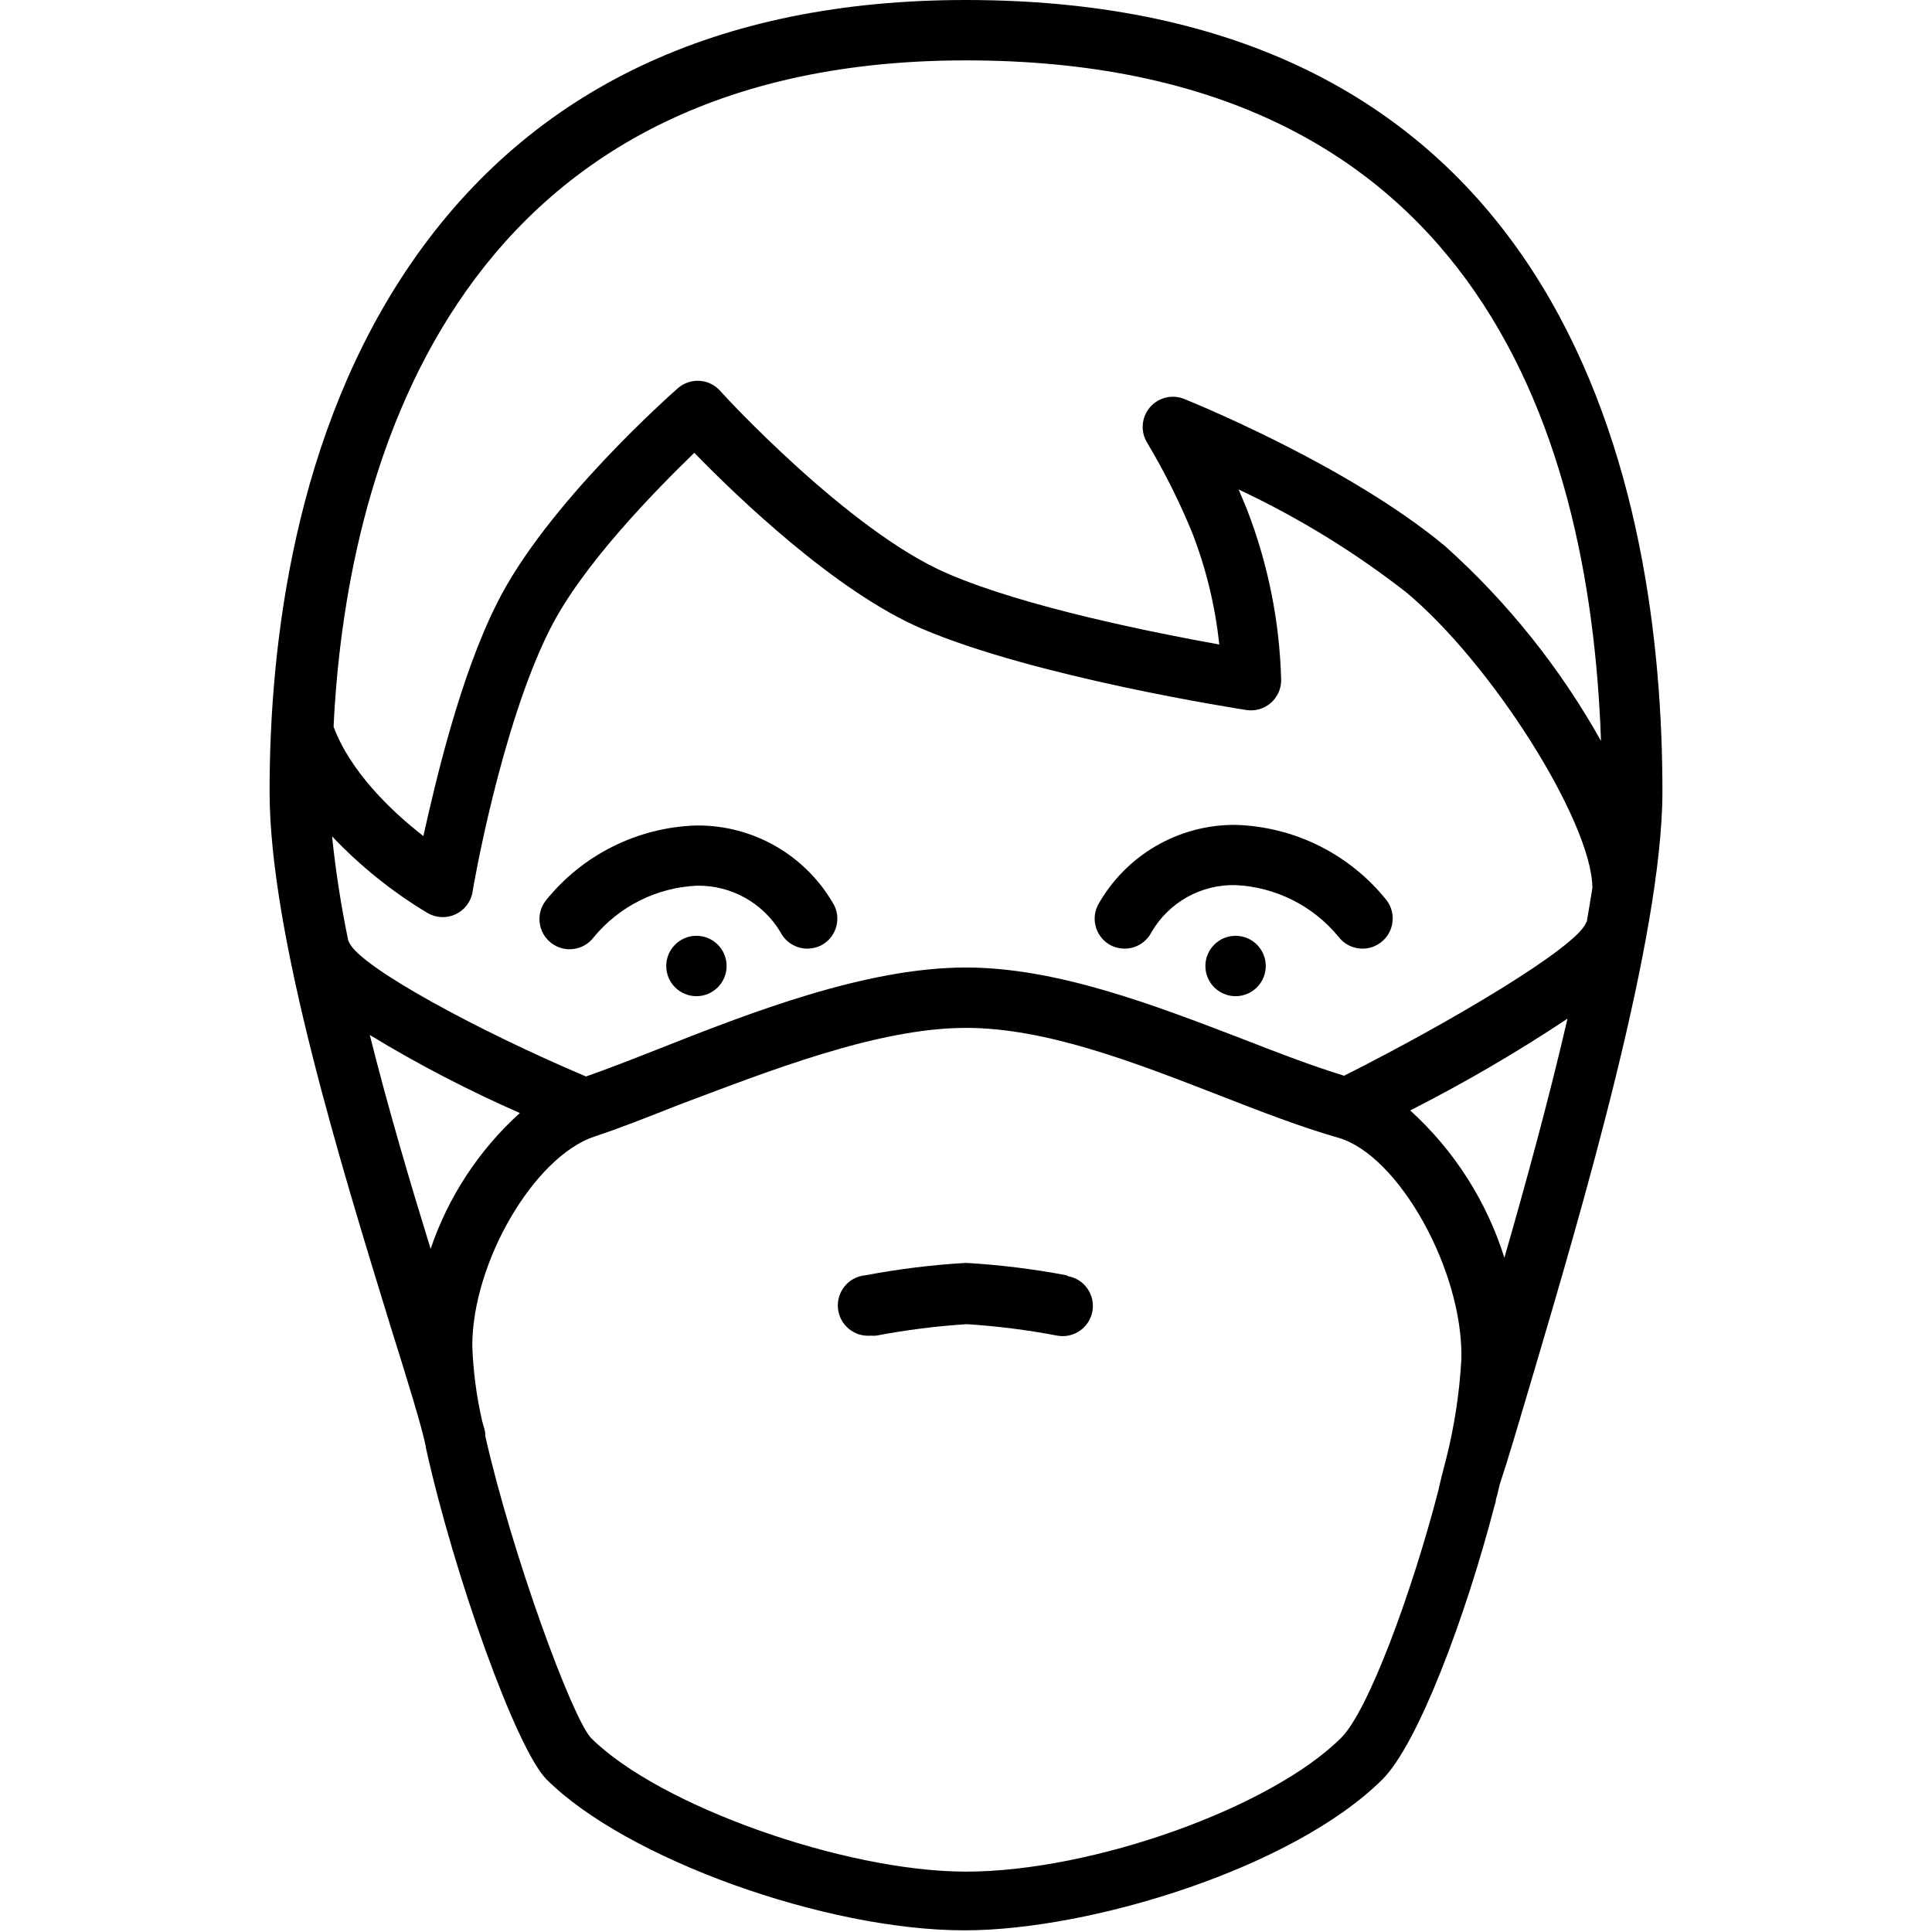
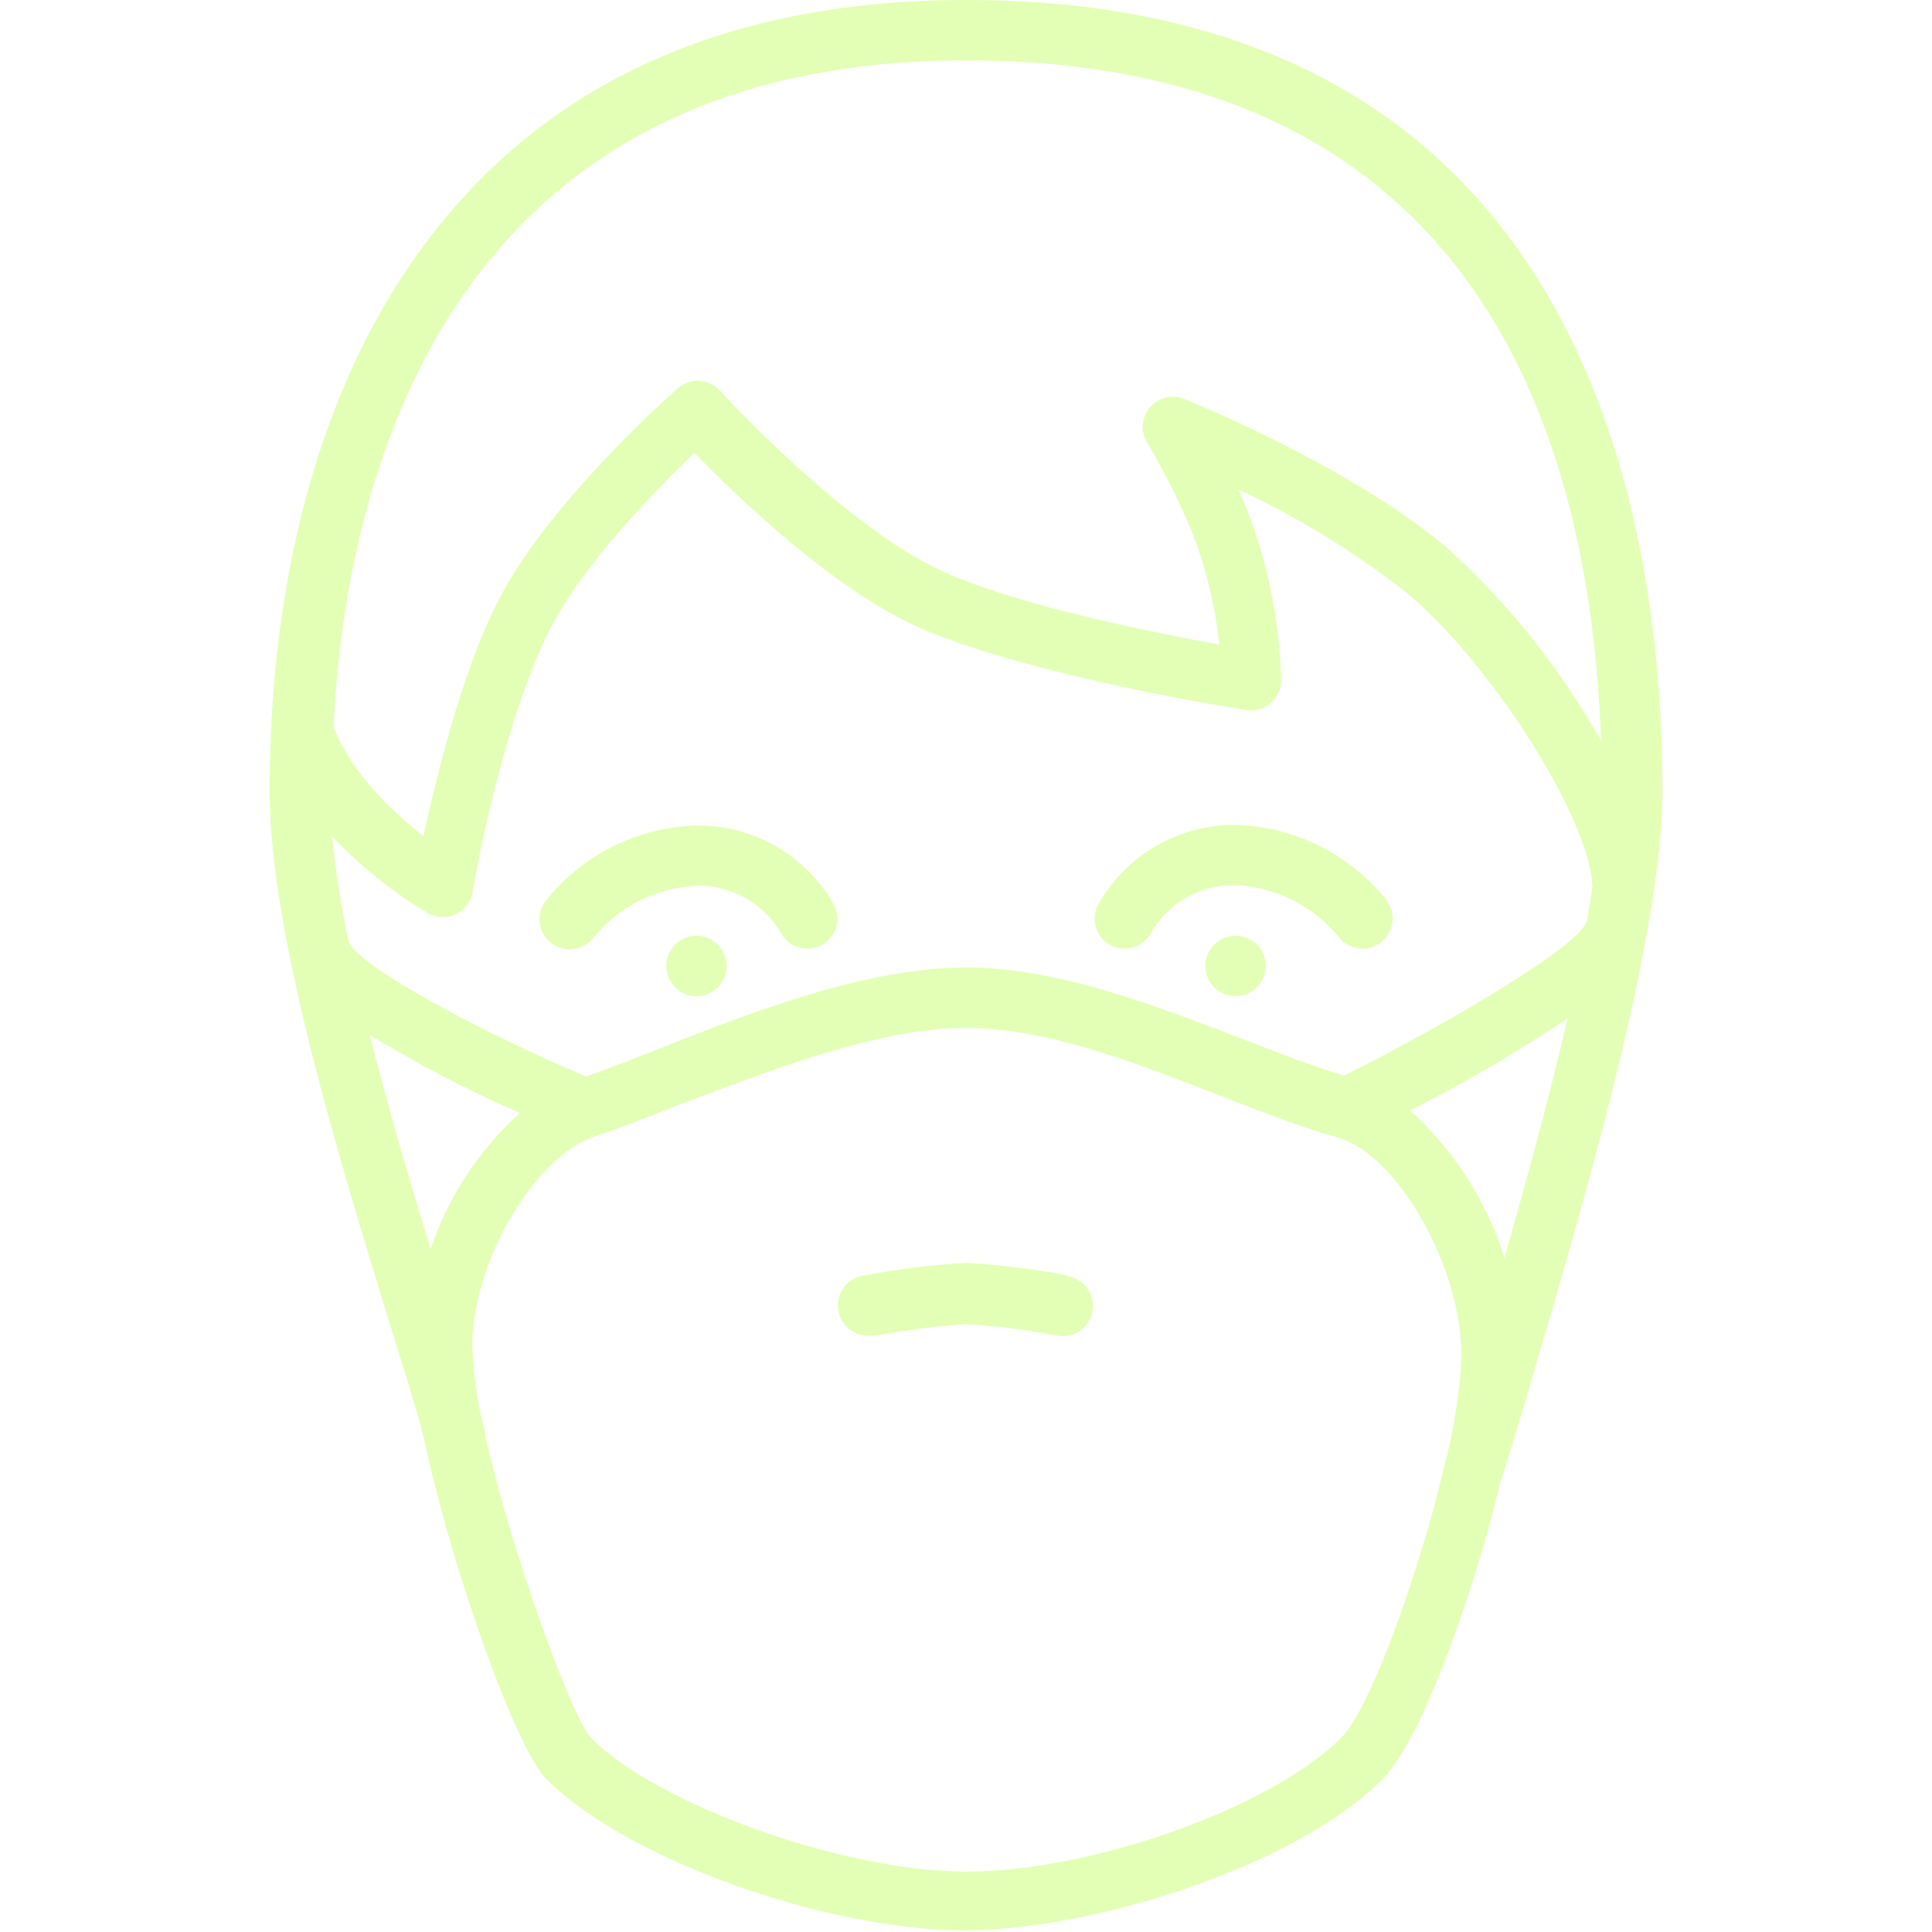
- <svg xmlns="http://www.w3.org/2000/svg" data-name="Слой 1" id="Слой_1" viewBox="0 0 128 128">
+ <svg xmlns="http://www.w3.org/2000/svg" fill="#e3ffb5" data-name="Слой 1" id="Слой_1" viewBox="0 0 128 128">
  <path d="M101.53,91.21c3.22-10.89,8.61-29.13,8.61-38.77C110.14,32.86,104.14,0,64,0,47.59,0,35.24,5.85,27.28,17.38c-7.78,11.28-9.42,25.29-9.42,35.06,0,9.53,4.84,25.09,8,35.39,1.17,3.73,2.08,6.68,2.35,8a.14.14,0,0,1,0,.06c1.87,8.47,6,20,8,22,5.26,5.25,18.46,10,27.69,10,8.34,0,21.77-4.12,27.69-10,2.36-2.36,5.5-10.74,7.42-18.11a1.89,1.89,0,0,0,.09-.34c0-.12.06-.27.1-.42s.11-.44.16-.67C99.87,96.83,100.62,94.28,101.53,91.21Zm-1.86-7.88a22.13,22.13,0,0,0-6.24-9.76,103.61,103.61,0,0,0,10.42-6.08C102.63,72.77,101.1,78.36,99.67,83.33Zm-60.82-12c-7.1-3-14.93-7.23-15.7-8.86a1.3,1.3,0,0,0-.08-.17A68.79,68.79,0,0,1,22,55.41a30,30,0,0,0,6.31,5.07,2,2,0,0,0,3-1.4c0-.11,1.86-10.87,5.08-17.3C38.55,37.41,43.58,32.35,46,30c2.81,2.89,9.36,9.2,15.07,11.65,7.5,3.21,20.93,5.3,21.5,5.39a2,2,0,0,0,2.31-2,33.7,33.7,0,0,0-2.25-11.25c-.19-.47-.38-.92-.57-1.36a58.26,58.26,0,0,1,11.09,6.8c5.67,4.71,12.24,15.12,12.35,19.52,0,0,0,.05,0,.07-.11.72-.24,1.47-.37,2.23a.71.71,0,0,0-.08.15c-.78,1.65-8.79,6.44-16,10.07-2.12-.65-4.41-1.53-6.84-2.48C76.51,66.61,70.05,64.1,64,64.1c-6.66,0-14.31,3-20.46,5.43C41.85,70.2,40.25,70.82,38.85,71.31ZM64,4c33.08,0,41.33,23.77,42.07,45.09a50.31,50.31,0,0,0-10.32-12.9c-6.47-5.39-16.9-9.6-17.35-9.78A2,2,0,0,0,76,29.33a44.5,44.5,0,0,1,3,6,28.84,28.84,0,0,1,1.78,7.37c-4.22-.76-12.86-2.47-18-4.7-6.55-2.8-15-12-15.08-12.12a2,2,0,0,0-2.79-.16c-.36.32-8.74,7.7-12,14.28-2.41,4.8-4,11.53-4.86,15.39-2.16-1.67-4.85-4.29-5.95-7.24C22.86,32.13,29.34,4,64,4ZM24.5,68.57a84,84,0,0,0,9.94,5.17,21.42,21.42,0,0,0-5.91,9C27.22,78.5,25.73,73.49,24.5,68.57Zm64.36,46.56C84.21,119.77,72.37,124,64,124c-8.07,0-20.38-4.39-24.85-8.86-1.28-1.41-5.21-12.12-7-20a.37.37,0,0,1,0-.11c0-.25-.12-.54-.2-.86a26.35,26.35,0,0,1-.66-5c0-5.53,4.09-12.53,8.09-13.87,1.65-.54,3.56-1.3,5.59-2.1C50.84,71,58.1,68.1,64,68.1c5.3,0,11.12,2.27,16.76,4.46,2.79,1.09,5.43,2.11,7.91,2.82,4,1.15,8.28,8.82,8.15,14.67a35,35,0,0,1-1,6.57c-.23.87-.41,1.59-.52,2.11v0C93.52,105.59,90.65,113.34,88.86,115.13Z" />
  <path d="M73.61,62.64a2.08,2.08,0,0,0,.9.21,2,2,0,0,0,1.79-1.11,6.27,6.27,0,0,1,5.56-3.1,9.41,9.41,0,0,1,6.81,3.41,2,2,0,1,0,3.2-2.4,13.31,13.31,0,0,0-10-5A10.35,10.35,0,0,0,72.72,60,2,2,0,0,0,73.61,62.64Z" />
  <path d="M51.71,61.76a2,2,0,0,0,1.78,1.09,2.08,2.08,0,0,0,.9-.21A2,2,0,0,0,55.28,60a10.35,10.35,0,0,0-9.14-5.31,13.31,13.31,0,0,0-10,5,2,2,0,1,0,3.2,2.4,9.4,9.4,0,0,1,6.81-3.41A6.33,6.33,0,0,1,51.71,61.76Z" />
  <path d="M46.14,62a2,2,0,1,0,2,2A2,2,0,0,0,46.14,62Z" />
  <path d="M81.86,62a2,2,0,1,0,2,2A2,2,0,0,0,81.86,62Z" />
  <path d="M70.66,84.49A52.19,52.19,0,0,0,64,83.67a52.19,52.19,0,0,0-6.66.82,2,2,0,0,0,.35,4,2.19,2.19,0,0,0,.36,0,48.43,48.43,0,0,1,6-.76,48.43,48.43,0,0,1,6,.76,2,2,0,0,0,.71-3.94Z" />
</svg>
